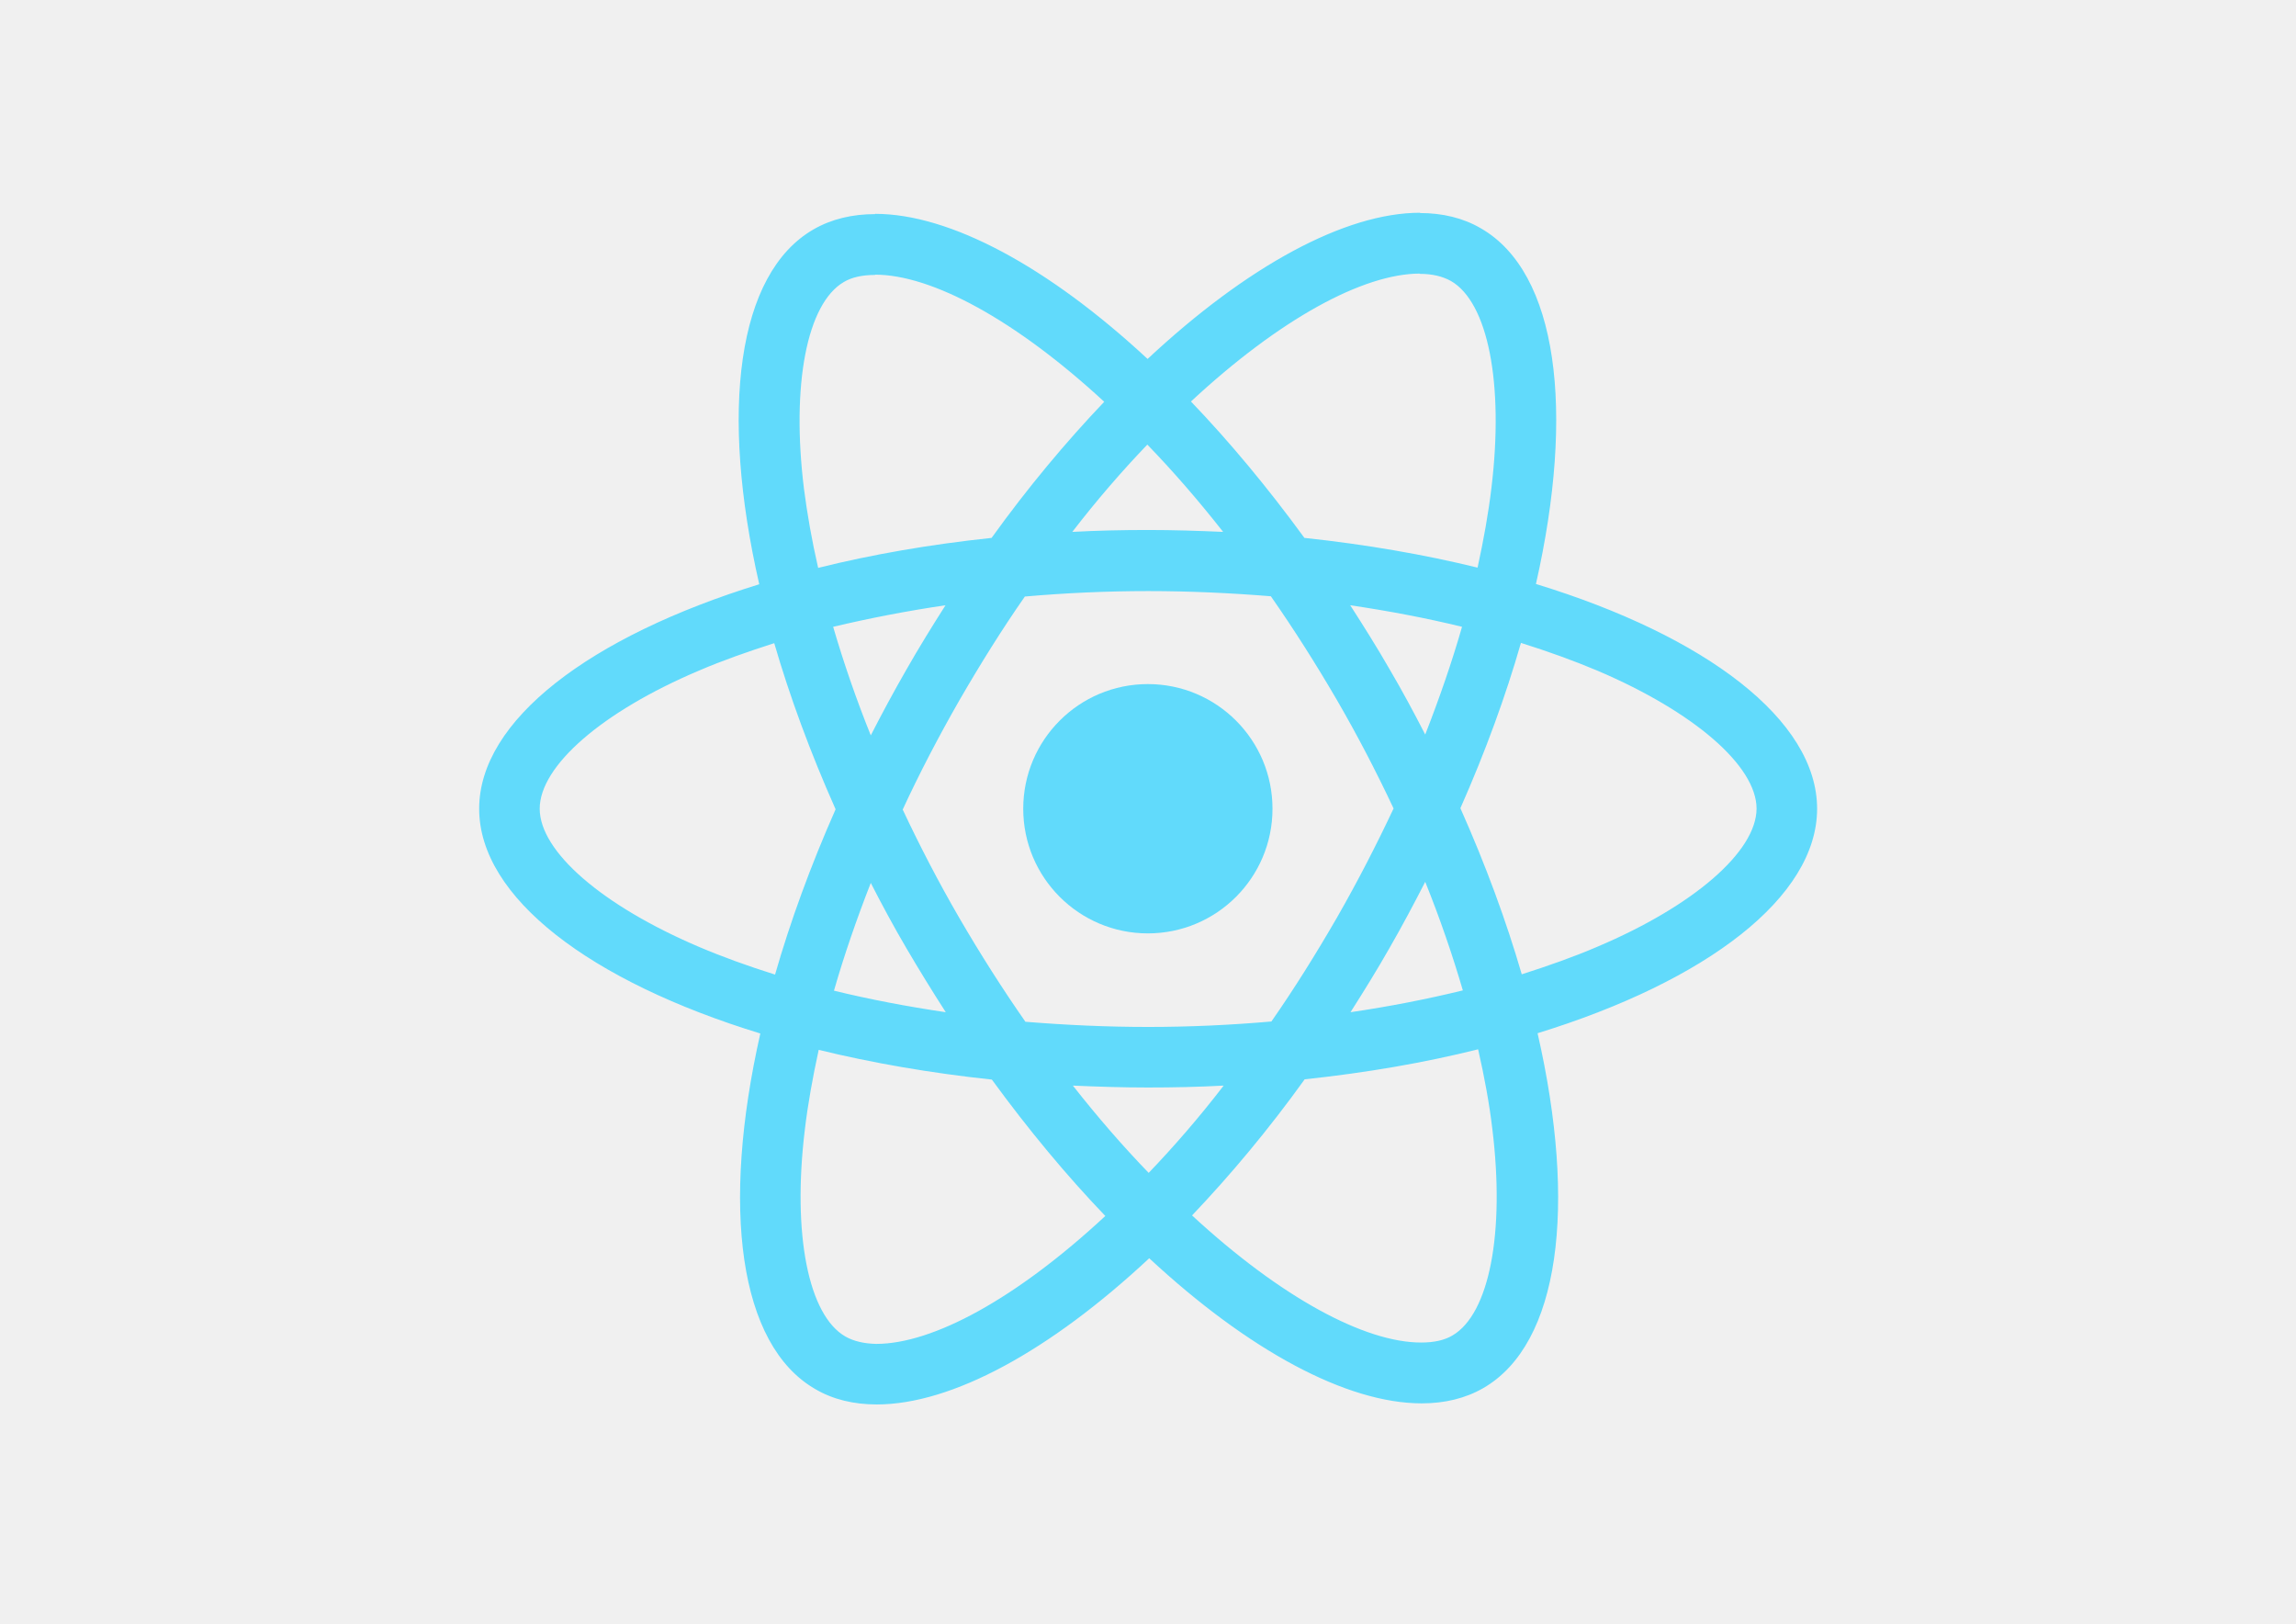
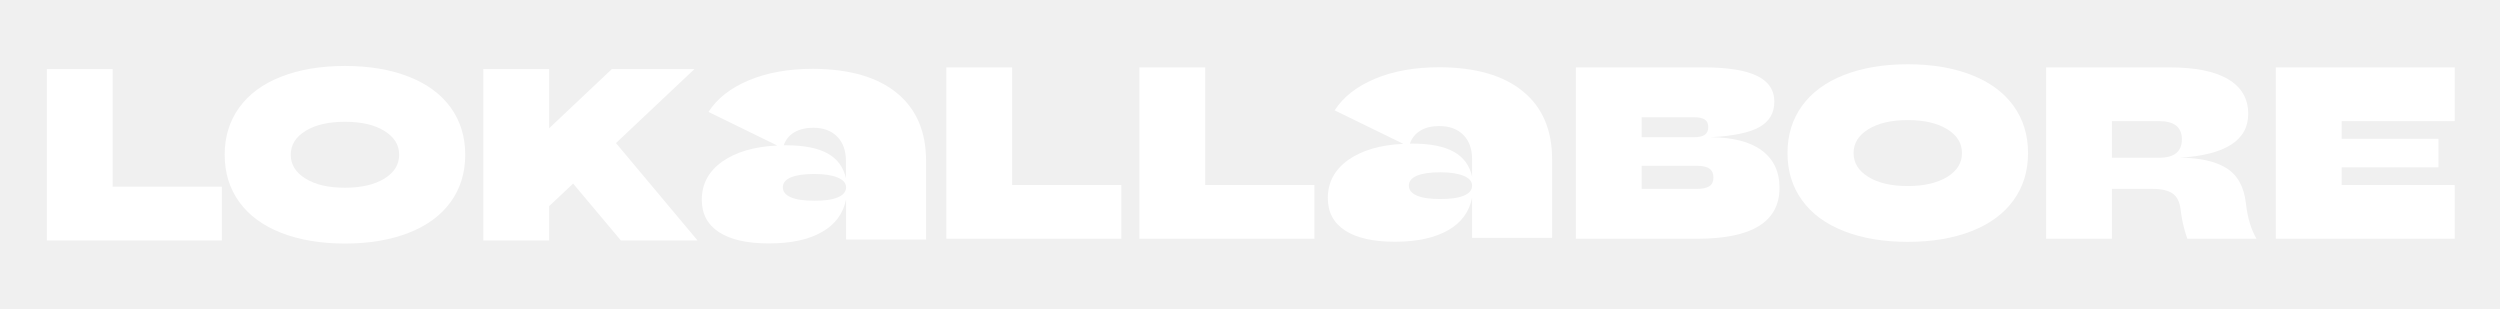
- <svg xmlns="http://www.w3.org/2000/svg" viewBox="0 0 841.9 595.3">
-   <g fill="#61DAFB">
-     <path d="M666.3 296.5c0-32.5-40.7-63.3-103.1-82.4 14.4-63.6 8-114.2-20.2-130.4-6.5-3.8-14.1-5.6-22.4-5.6v22.3c4.6 0 8.3.9 11.4 2.6 13.6 7.8 19.5 37.5 14.9 75.7-1.1 9.4-2.9 19.3-5.1 29.4-19.6-4.8-41-8.5-63.5-10.9-13.5-18.5-27.5-35.3-41.6-50 32.6-30.3 63.2-46.9 84-46.9V78c-27.5 0-63.5 19.6-99.9 53.6-36.4-33.8-72.4-53.2-99.9-53.2v22.3c20.7 0 51.4 16.5 84 46.6-14 14.7-28 31.4-41.3 49.9-22.6 2.4-44 6.1-63.6 11-2.3-10-4-19.7-5.2-29-4.7-38.2 1.1-67.9 14.6-75.8 3-1.8 6.9-2.6 11.5-2.6V78.5c-8.4 0-16 1.8-22.6 5.6-28.1 16.2-34.4 66.7-19.9 130.1-62.2 19.2-102.7 49.9-102.7 82.3 0 32.5 40.7 63.3 103.1 82.4-14.4 63.6-8 114.2 20.2 130.4 6.5 3.8 14.1 5.6 22.5 5.6 27.5 0 63.5-19.6 99.9-53.6 36.4 33.8 72.4 53.2 99.9 53.2 8.4 0 16-1.8 22.6-5.6 28.1-16.2 34.4-66.7 19.9-130.1 62-19.1 102.5-49.9 102.5-82.3zm-130.2-66.7c-3.7 12.9-8.3 26.2-13.5 39.5-4.1-8-8.4-16-13.1-24-4.6-8-9.5-15.8-14.4-23.4 14.2 2.1 27.9 4.7 41 7.9zm-45.8 106.5c-7.8 13.5-15.8 26.3-24.1 38.2-14.9 1.3-30 2-45.2 2-15.1 0-30.2-.7-45-1.9-8.3-11.9-16.4-24.6-24.2-38-7.6-13.1-14.5-26.4-20.8-39.8 6.2-13.4 13.2-26.8 20.7-39.9 7.8-13.5 15.8-26.3 24.1-38.2 14.9-1.3 30-2 45.2-2 15.1 0 30.2.7 45 1.9 8.3 11.9 16.4 24.6 24.2 38 7.6 13.1 14.5 26.4 20.8 39.8-6.3 13.4-13.2 26.8-20.7 39.9zm32.3-13c5.4 13.4 10 26.8 13.8 39.8-13.1 3.2-26.9 5.9-41.2 8 4.9-7.7 9.8-15.6 14.4-23.7 4.6-8 8.9-16.1 13-24.1zM421.2 430c-9.3-9.6-18.6-20.3-27.8-32 9 .4 18.2.7 27.5.7 9.4 0 18.7-.2 27.8-.7-9 11.7-18.3 22.4-27.5 32zm-74.4-58.9c-14.2-2.1-27.9-4.7-41-7.9 3.7-12.9 8.3-26.2 13.5-39.5 4.1 8 8.4 16 13.1 24 4.7 8 9.5 15.8 14.4 23.4zM420.7 163c9.3 9.6 18.6 20.3 27.8 32-9-.4-18.2-.7-27.5-.7-9.4 0-18.7.2-27.8.7 9-11.7 18.3-22.4 27.5-32zm-74 58.9c-4.9 7.7-9.8 15.6-14.4 23.7-4.6 8-8.9 16-13 24-5.4-13.4-10-26.8-13.8-39.8 13.1-3.1 26.9-5.8 41.2-7.9zm-90.5 125.2c-35.4-15.1-58.3-34.9-58.3-50.6 0-15.7 22.9-35.6 58.3-50.6 8.6-3.7 18-7 27.7-10.1 5.7 19.6 13.2 40 22.5 60.9-9.2 20.8-16.6 41.1-22.2 60.6-9.9-3.1-19.3-6.5-28-10.2zM310 490c-13.6-7.8-19.5-37.5-14.9-75.7 1.1-9.4 2.9-19.3 5.1-29.4 19.6 4.8 41 8.5 63.5 10.9 13.5 18.5 27.5 35.3 41.6 50-32.6 30.3-63.2 46.9-84 46.9-4.5-.1-8.3-1-11.3-2.7zm237.2-76.2c4.7 38.2-1.1 67.9-14.6 75.8-3 1.8-6.9 2.6-11.5 2.6-20.7 0-51.4-16.5-84-46.6 14-14.7 28-31.4 41.3-49.9 22.6-2.4 44-6.1 63.6-11 2.3 10.1 4.1 19.8 5.2 29.1zm38.5-66.7c-8.6 3.7-18 7-27.7 10.1-5.7-19.6-13.2-40-22.5-60.9 9.2-20.8 16.6-41.1 22.2-60.6 9.9 3.1 19.3 6.5 28.1 10.2 35.4 15.1 58.3 34.9 58.3 50.6-.1 15.7-23 35.6-58.4 50.6zM320.8 78.4z" />
-     <circle cx="420.9" cy="296.5" r="45.7" />
-     <path d="M520.5 78.1z" />
-   </g>
+ <svg xmlns="http://www.w3.org/2000/svg" width="267" height="33" viewBox="0 0 267 33" fill="none">
+   <path d="M12.032 7.377V19.939H23.693V25.679H5.003V7.377H12.032Z" fill="white" />
+   <path d="M30.019 24.861C28.076 24.098 26.587 23.003 25.553 21.575C24.52 20.147 23.996 18.469 23.996 16.528C23.996 14.587 24.52 12.909 25.553 11.481C26.587 10.053 28.076 8.957 30.019 8.195C31.962 7.432 34.236 7.044 36.841 7.044C39.446 7.044 41.721 7.432 43.664 8.195C45.607 8.957 47.096 10.053 48.13 11.481C49.163 12.909 49.687 14.587 49.687 16.528C49.687 18.469 49.163 20.147 48.13 21.575C47.096 23.003 45.607 24.098 43.664 24.861C41.721 25.623 39.446 26.012 36.841 26.012C34.236 26.012 31.962 25.623 30.019 24.861ZM41.045 19.079C42.106 18.427 42.63 17.581 42.63 16.528C42.63 15.474 42.106 14.628 41.045 13.976C39.984 13.325 38.592 13.006 36.841 13.006C35.091 13.006 33.699 13.325 32.638 13.976C31.576 14.628 31.053 15.474 31.053 16.528C31.053 17.581 31.576 18.427 32.638 19.079C33.699 19.731 35.091 20.05 36.841 20.05C38.592 20.05 39.998 19.717 41.045 19.079Z" fill="white" />
+   <path d="M74.496 25.679H66.309L61.209 19.606L58.646 22.018V25.679H51.617V7.377H58.646V13.699L65.344 7.377H74.165L65.785 15.28L74.496 25.679Z" fill="white" />
+   <path d="M95.776 9.928C97.871 11.633 98.905 14.06 98.905 17.193V25.582H90.36V21.297C90.057 22.809 89.202 23.974 87.782 24.778C86.363 25.596 84.475 25.998 82.118 25.998C79.788 25.998 78.01 25.596 76.784 24.792C75.557 23.987 74.951 22.837 74.951 21.325C74.951 19.648 75.681 18.302 77.128 17.263C78.589 16.237 80.546 15.654 83.014 15.543L75.667 11.952C76.591 10.51 78.038 9.387 79.995 8.569C81.952 7.751 84.24 7.349 86.845 7.349C90.718 7.376 93.695 8.222 95.776 9.928ZM89.478 21.076C90.07 20.826 90.36 20.479 90.36 20.008C90.36 19.564 90.07 19.218 89.478 18.968C88.885 18.718 88.058 18.58 86.969 18.58C85.88 18.58 85.053 18.705 84.475 18.94C83.896 19.19 83.606 19.537 83.606 20.008C83.606 20.479 83.896 20.826 84.475 21.076C85.053 21.325 85.88 21.436 86.969 21.436C88.058 21.45 88.885 21.325 89.478 21.076ZM84.833 14.129C84.295 14.448 83.909 14.919 83.703 15.516H83.909C85.853 15.516 87.341 15.807 88.389 16.389C89.436 16.971 90.084 17.859 90.346 19.037V17.193C90.346 16.084 90.029 15.21 89.409 14.587C88.789 13.963 87.934 13.644 86.845 13.644C86.06 13.644 85.384 13.81 84.833 14.129Z" fill="white" />
+   <path d="M108.098 7.196V19.759H119.759V25.499H101.069V7.196H108.098Z" fill="white" />
+   <path d="M128.717 7.196V19.759H140.378V25.499H121.688V7.196H128.717Z" fill="white" />
+   <path d="M162.637 9.748C164.732 11.453 165.765 13.879 165.765 17.013V25.402H157.22V21.117C156.917 22.629 156.062 23.793 154.643 24.598C153.223 25.402 151.335 25.818 148.978 25.818C146.649 25.818 144.871 25.416 143.644 24.611C142.417 23.807 141.811 22.656 141.811 21.145C141.811 19.467 142.542 18.122 143.989 17.082C145.45 16.056 147.407 15.474 149.874 15.363L142.542 11.786C143.465 10.344 144.912 9.221 146.869 8.403C148.826 7.584 151.114 7.182 153.719 7.182C157.579 7.196 160.556 8.042 162.637 9.748ZM156.338 20.895C156.931 20.646 157.22 20.299 157.22 19.828C157.22 19.384 156.931 19.037 156.338 18.788C155.745 18.538 154.918 18.4 153.83 18.4C152.741 18.4 151.914 18.524 151.335 18.76C150.756 19.01 150.467 19.356 150.467 19.828C150.467 20.299 150.756 20.646 151.335 20.895C151.914 21.145 152.741 21.256 153.83 21.256C154.918 21.256 155.745 21.145 156.338 20.895ZM151.707 13.949C151.17 14.268 150.784 14.739 150.577 15.335H150.784C152.727 15.335 154.216 15.627 155.263 16.209C156.311 16.791 156.958 17.679 157.22 18.857V17.013C157.22 15.904 156.903 15.03 156.283 14.406C155.663 13.782 154.808 13.463 153.719 13.463C152.92 13.463 152.245 13.616 151.707 13.949Z" fill="white" />
+   <path d="M188.162 16.07C189.417 16.999 190.051 18.33 190.051 20.064C190.051 23.682 187.115 25.499 181.257 25.499H168.302V7.196H181.974C184.51 7.196 186.398 7.501 187.639 8.098C188.879 8.694 189.499 9.623 189.499 10.857C189.499 12.077 188.962 12.978 187.901 13.574C186.839 14.171 185.103 14.531 182.691 14.656C185.089 14.67 186.908 15.141 188.162 16.07ZM175.331 12.521V14.656H180.899C181.436 14.656 181.822 14.573 182.071 14.393C182.319 14.212 182.443 13.949 182.443 13.574C182.443 13.2 182.319 12.937 182.071 12.77C181.822 12.604 181.436 12.521 180.899 12.521H175.331ZM181.202 20.174C181.822 20.174 182.277 20.077 182.567 19.883C182.856 19.689 182.994 19.384 182.994 18.954C182.994 18.524 182.856 18.219 182.567 18.011C182.277 17.803 181.822 17.706 181.202 17.706H175.331V20.174H181.202Z" fill="white" />
+   <path d="M196.928 24.681C194.985 23.918 193.496 22.823 192.463 21.395C191.429 19.966 190.905 18.289 190.905 16.348C190.905 14.406 191.429 12.729 192.463 11.3C193.496 9.872 194.985 8.777 196.928 8.014C198.872 7.252 201.146 6.863 203.751 6.863C206.356 6.863 208.63 7.252 210.573 8.014C212.517 8.777 214.005 9.872 215.039 11.3C216.073 12.729 216.596 14.406 216.596 16.348C216.596 18.289 216.073 19.966 215.039 21.395C214.005 22.823 212.517 23.918 210.573 24.681C208.63 25.443 206.356 25.831 203.751 25.831C201.146 25.831 198.872 25.443 196.928 24.681ZM207.955 18.899C209.016 18.247 209.54 17.401 209.54 16.348C209.54 15.294 209.016 14.448 207.955 13.796C206.893 13.145 205.501 12.826 203.751 12.826C202 12.826 200.608 13.145 199.547 13.796C198.486 14.448 197.962 15.294 197.962 16.348C197.962 17.401 198.486 18.247 199.547 18.899C200.608 19.55 202 19.869 203.751 19.869C205.501 19.869 206.907 19.537 207.955 18.899Z" fill="white" />
+   <path d="M240.992 25.499H233.604C233.232 24.431 232.998 23.377 232.888 22.365C232.791 21.575 232.515 21.006 232.047 20.674C231.578 20.341 230.861 20.174 229.883 20.174H225.555V25.499H218.526V7.196H231.702C234.445 7.196 236.526 7.612 237.96 8.458C239.393 9.304 240.11 10.538 240.11 12.16C240.11 14.989 237.67 16.555 232.777 16.847C234.927 16.847 236.595 17.221 237.78 17.956C238.966 18.691 239.655 19.939 239.862 21.7C240.027 23.225 240.413 24.5 240.992 25.499ZM225.555 12.937V16.847H230.6C232.212 16.847 233.025 16.195 233.025 14.878C233.025 13.588 232.212 12.937 230.6 12.937H225.555Z" fill="white" />
+   <path d="M262.162 12.937H250.089V14.822H260.426V17.873H250.089V19.759H262.162V25.499H243.059V7.196H262.162V12.937Z" fill="white" />
</svg>
